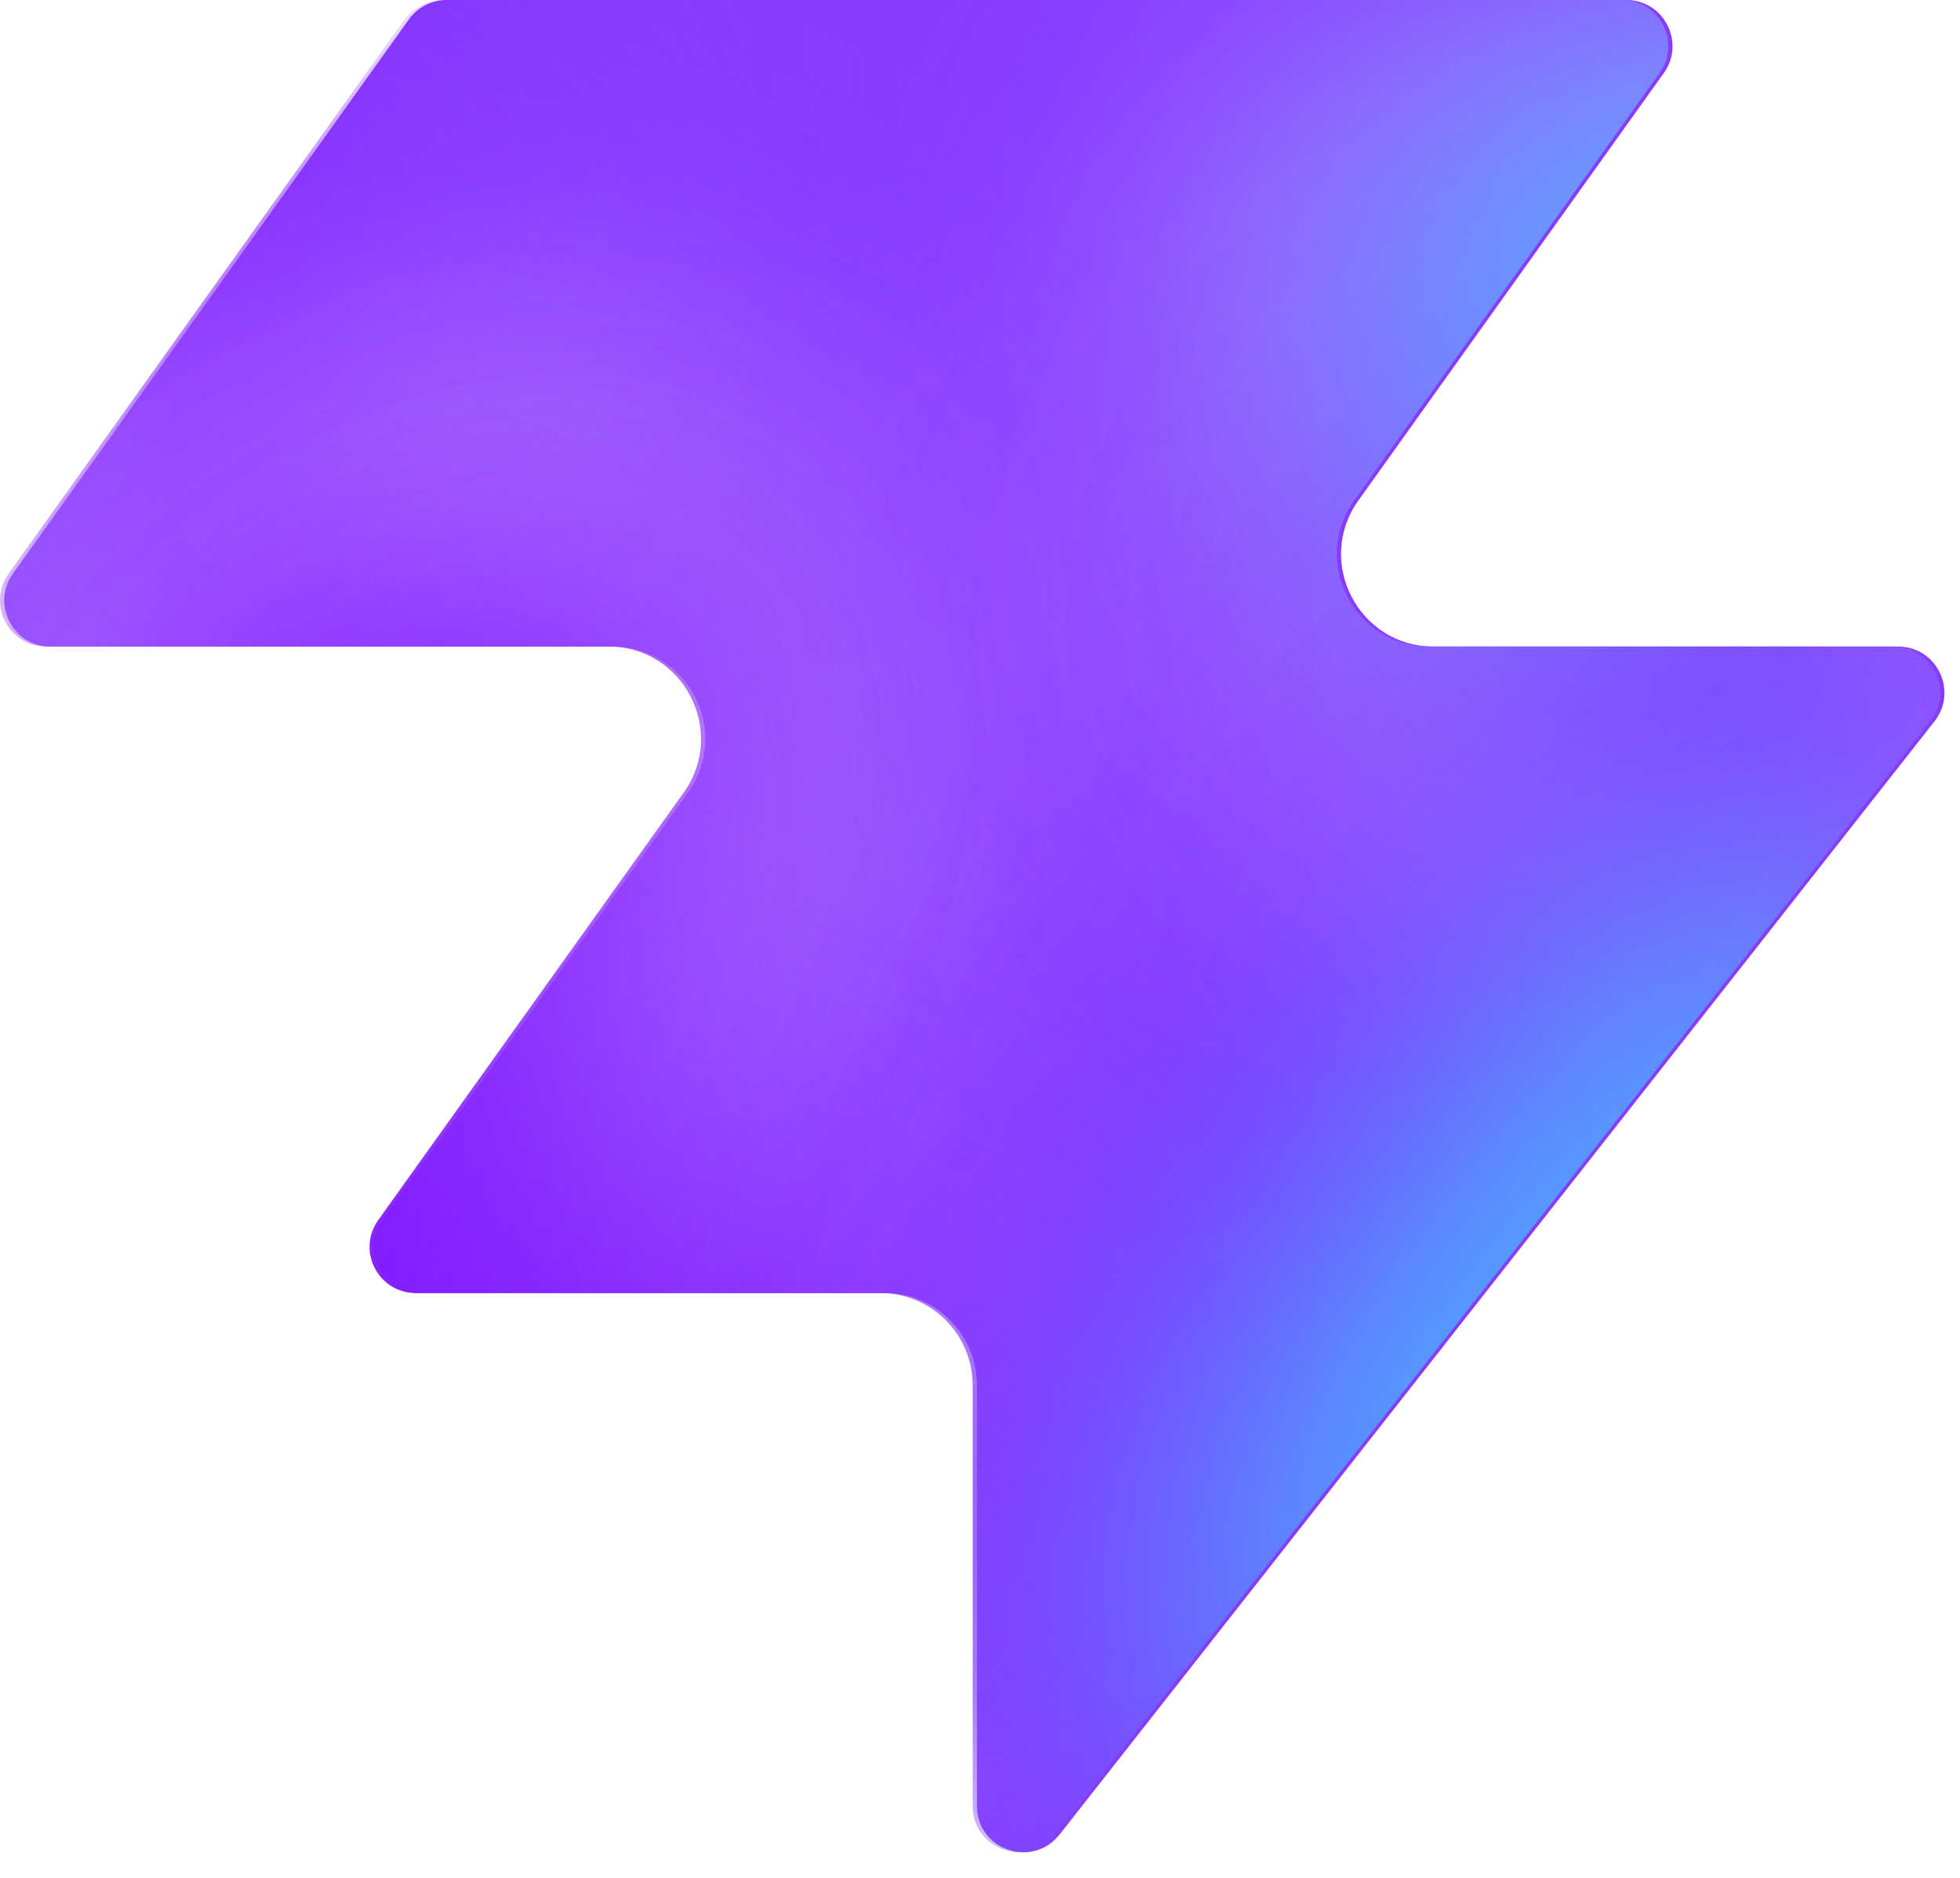
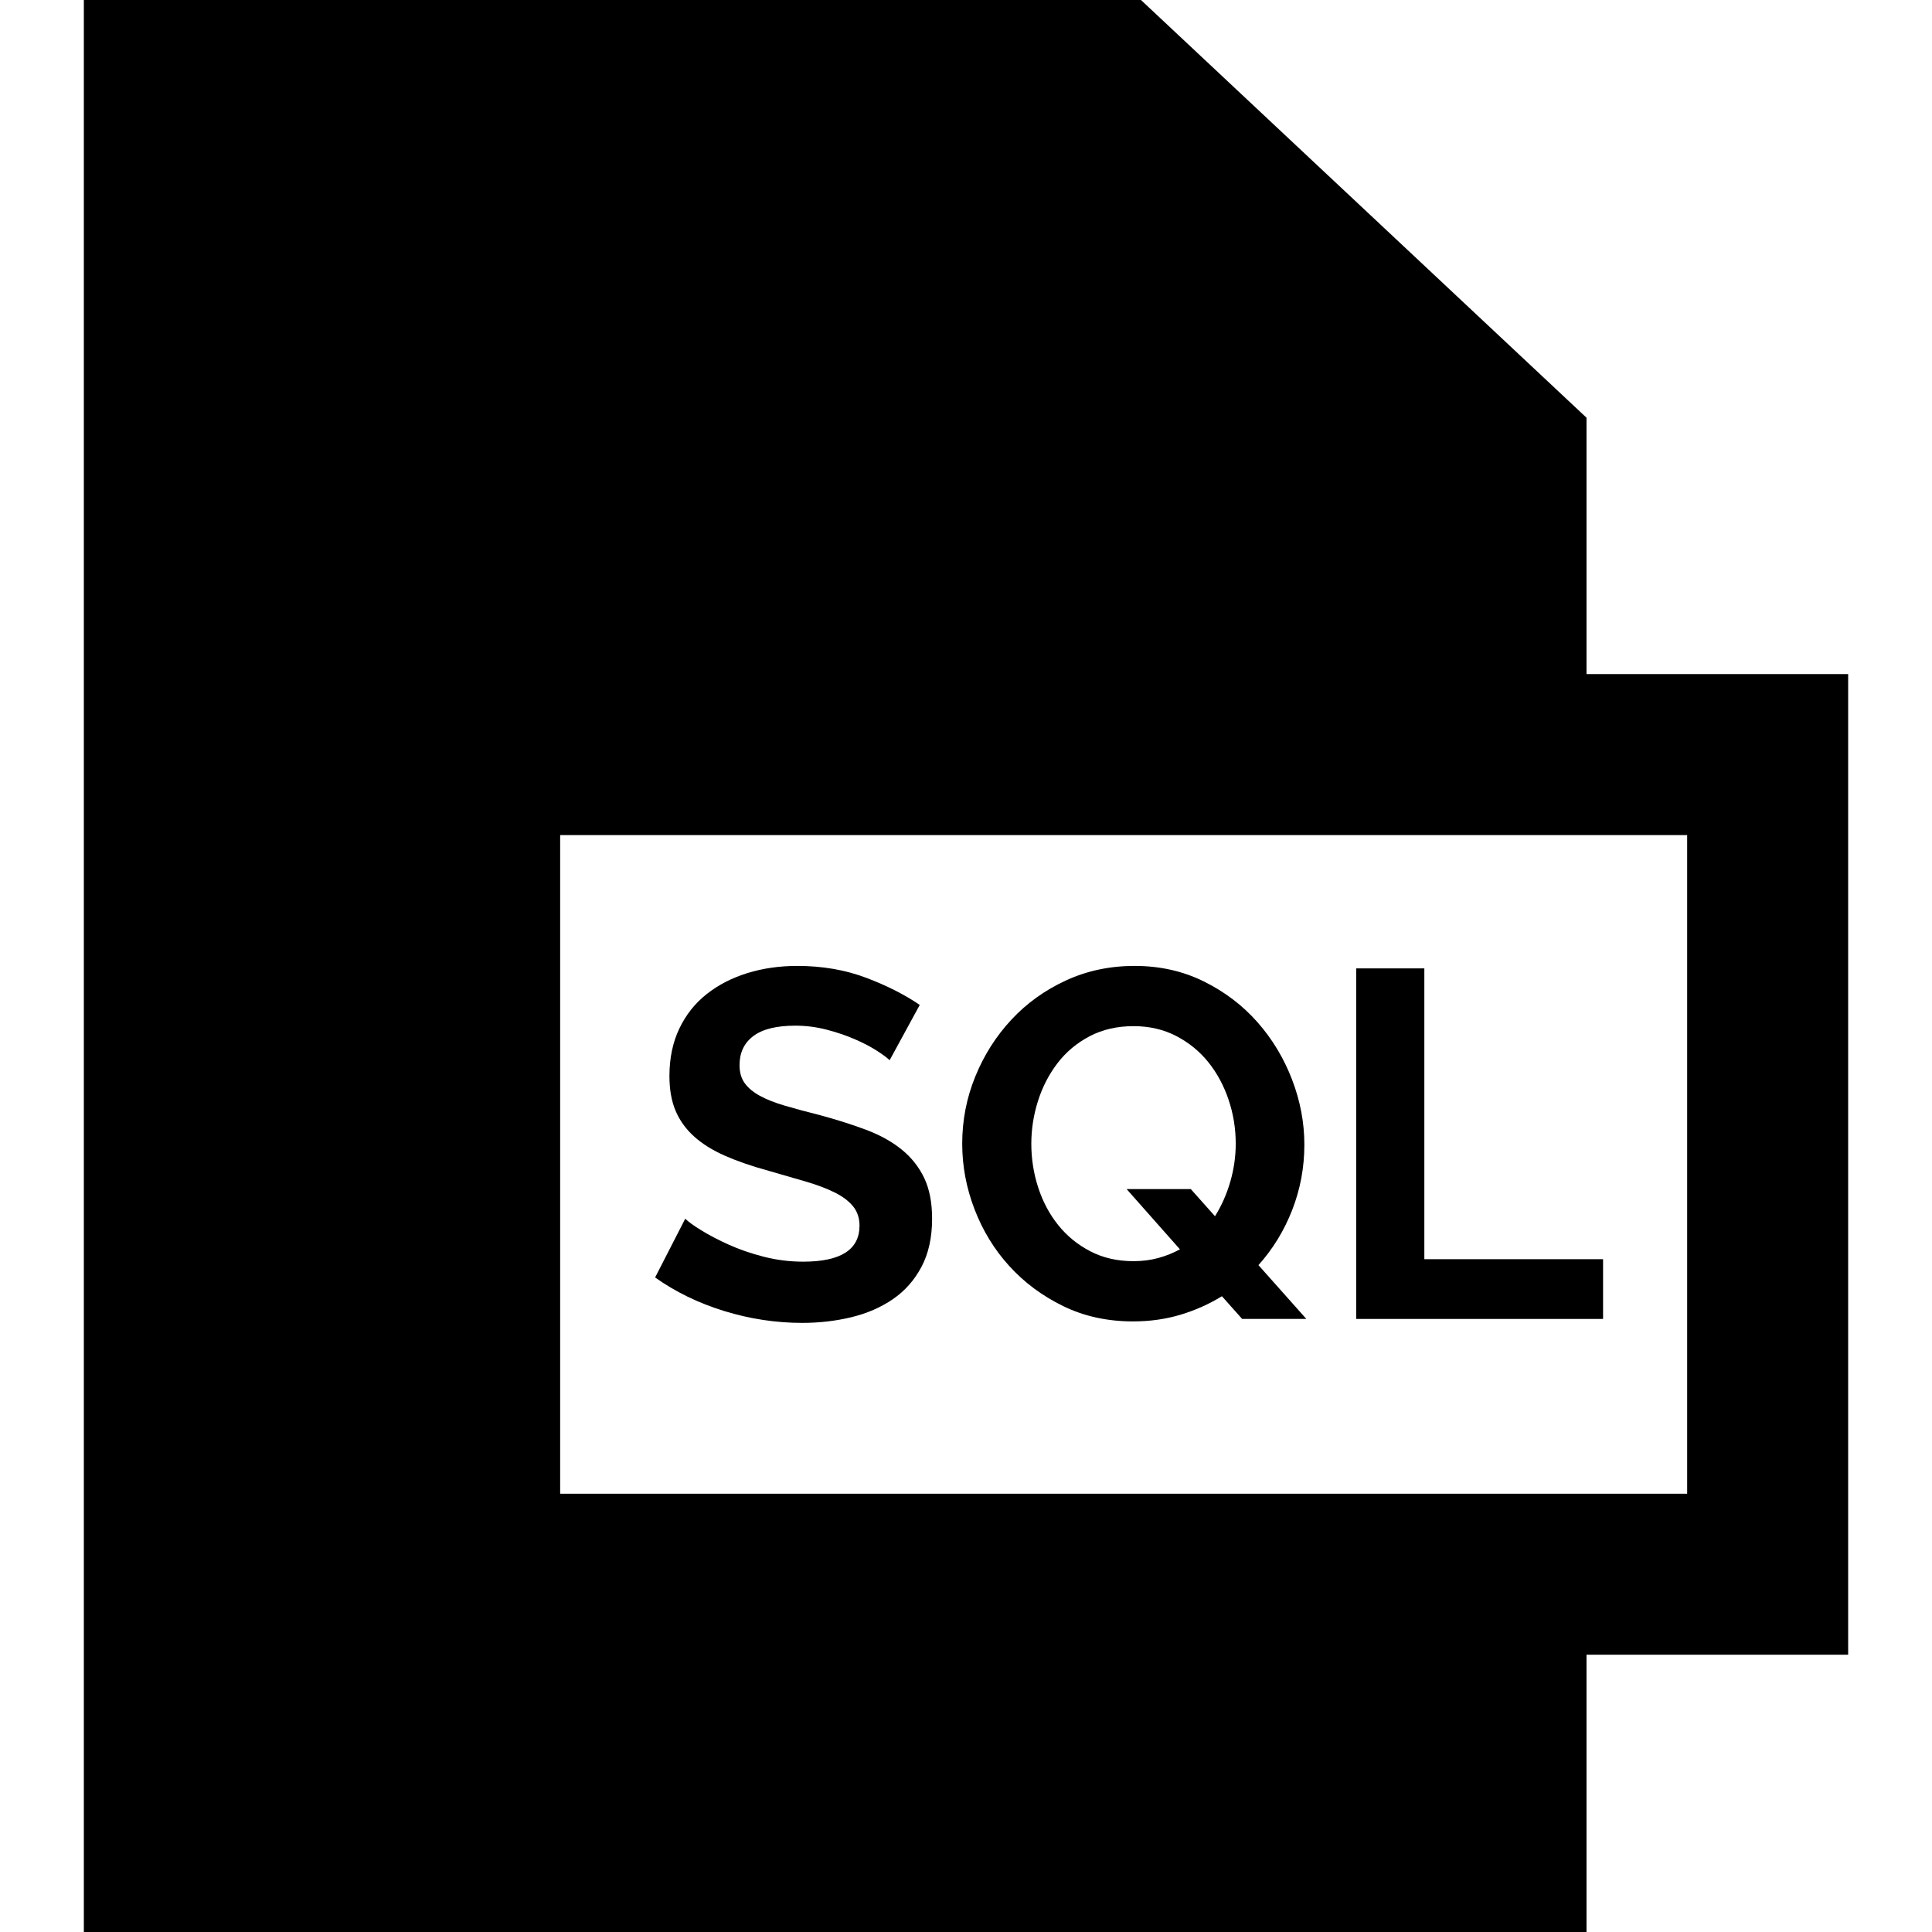
- <svg xmlns="http://www.w3.org/2000/svg" width="48" height="46" fill="none" viewBox="0 0 48 46">
-   <path fill="#863bff" d="M25.946 44.938c-.664.845-2.021.375-2.021-.698V33.937a2.26 2.26 0 0 0-2.262-2.262H10.287c-.92 0-1.456-1.04-.92-1.788l7.48-10.471c1.07-1.497 0-3.578-1.842-3.578H1.237c-.92 0-1.456-1.04-.92-1.788L10.013.474c.214-.297.556-.474.92-.474h28.894c.92 0 1.456 1.04.92 1.788l-7.48 10.471c-1.07 1.498 0 3.579 1.842 3.579h11.377c.943 0 1.473 1.088.89 1.83L25.947 44.94z" style="fill:#863bff;fill:color(display-p3 .525 .23 1);fill-opacity:1" />
-   <mask id="a" width="48" height="46" x="0" y="0" maskUnits="userSpaceOnUse" style="mask-type:alpha">
-     <path fill="#000" d="M25.842 44.938c-.664.844-2.021.375-2.021-.698V33.937a2.26 2.26 0 0 0-2.262-2.262H10.183c-.92 0-1.456-1.04-.92-1.788l7.48-10.471c1.07-1.498 0-3.579-1.842-3.579H1.133c-.92 0-1.456-1.04-.92-1.787L9.91.473c.214-.297.556-.474.92-.474h28.894c.92 0 1.456 1.04.92 1.788l-7.48 10.471c-1.07 1.498 0 3.578 1.842 3.578h11.377c.943 0 1.473 1.088.89 1.832L25.843 44.94z" style="fill:#000;fill-opacity:1" />
-   </mask>
-   <g mask="url(#a)">
-     <g filter="url(#b)">
-       <ellipse cx="5.508" cy="14.704" fill="#ede6ff" rx="5.508" ry="14.704" style="fill:#ede6ff;fill:color(display-p3 .927 .903 1);fill-opacity:1" transform="matrix(.00324 1 1 -.00324 -4.47 31.516)" />
-     </g>
-     <g filter="url(#c)">
-       <ellipse cx="10.399" cy="29.851" fill="#ede6ff" rx="10.399" ry="29.851" style="fill:#ede6ff;fill:color(display-p3 .927 .903 1);fill-opacity:1" transform="matrix(.00324 1 1 -.00324 -39.328 7.883)" />
-     </g>
-     <g filter="url(#d)">
-       <ellipse cx="5.508" cy="30.487" fill="#7e14ff" rx="5.508" ry="30.487" style="fill:#7e14ff;fill:color(display-p3 .492 .077 1);fill-opacity:1" transform="rotate(89.814 -25.913 -14.639)scale(1 -1)" />
-     </g>
-     <g filter="url(#e)">
-       <ellipse cx="5.508" cy="30.599" fill="#7e14ff" rx="5.508" ry="30.599" style="fill:#7e14ff;fill:color(display-p3 .492 .077 1);fill-opacity:1" transform="rotate(89.814 -32.644 -3.334)scale(1 -1)" />
-     </g>
-     <g filter="url(#f)">
-       <ellipse cx="5.508" cy="30.599" fill="#7e14ff" rx="5.508" ry="30.599" style="fill:#7e14ff;fill:color(display-p3 .492 .077 1);fill-opacity:1" transform="matrix(.00324 1 1 -.00324 -34.34 30.47)" />
-     </g>
-     <g filter="url(#g)">
-       <ellipse cx="14.072" cy="22.078" fill="#ede6ff" rx="14.072" ry="22.078" style="fill:#ede6ff;fill:color(display-p3 .927 .903 1);fill-opacity:1" transform="rotate(93.35 24.506 48.493)scale(-1 1)" />
-     </g>
-     <g filter="url(#h)">
-       <ellipse cx="3.47" cy="21.501" fill="#7e14ff" rx="3.47" ry="21.501" style="fill:#7e14ff;fill:color(display-p3 .492 .077 1);fill-opacity:1" transform="rotate(89.009 28.708 47.59)scale(-1 1)" />
-     </g>
-     <g filter="url(#i)">
-       <ellipse cx="3.47" cy="21.501" fill="#7e14ff" rx="3.47" ry="21.501" style="fill:#7e14ff;fill:color(display-p3 .492 .077 1);fill-opacity:1" transform="rotate(89.009 28.708 47.59)scale(-1 1)" />
-     </g>
-     <g filter="url(#j)">
-       <ellipse cx=".387" cy="8.972" fill="#7e14ff" rx="4.407" ry="29.108" style="fill:#7e14ff;fill:color(display-p3 .492 .077 1);fill-opacity:1" transform="rotate(39.51 .387 8.972)" />
-     </g>
-     <g filter="url(#k)">
-       <ellipse cx="47.523" cy="-6.092" fill="#7e14ff" rx="4.407" ry="29.108" style="fill:#7e14ff;fill:color(display-p3 .492 .077 1);fill-opacity:1" transform="rotate(37.892 47.523 -6.092)" />
-     </g>
-     <g filter="url(#l)">
-       <ellipse cx="41.412" cy="6.333" fill="#47bfff" rx="5.971" ry="9.665" style="fill:#47bfff;fill:color(display-p3 .28 .748 1);fill-opacity:1" transform="rotate(37.892 41.412 6.333)" />
-     </g>
-     <g filter="url(#m)">
-       <ellipse cx="-1.879" cy="38.332" fill="#7e14ff" rx="4.407" ry="29.108" style="fill:#7e14ff;fill:color(display-p3 .492 .077 1);fill-opacity:1" transform="rotate(37.892 -1.88 38.332)" />
-     </g>
-     <g filter="url(#n)">
-       <ellipse cx="-1.879" cy="38.332" fill="#7e14ff" rx="4.407" ry="29.108" style="fill:#7e14ff;fill:color(display-p3 .492 .077 1);fill-opacity:1" transform="rotate(37.892 -1.88 38.332)" />
-     </g>
-     <g filter="url(#o)">
-       <ellipse cx="35.651" cy="29.907" fill="#7e14ff" rx="4.407" ry="29.108" style="fill:#7e14ff;fill:color(display-p3 .492 .077 1);fill-opacity:1" transform="rotate(37.892 35.651 29.907)" />
-     </g>
-     <g filter="url(#p)">
-       <ellipse cx="38.418" cy="32.4" fill="#47bfff" rx="5.971" ry="15.297" style="fill:#47bfff;fill:color(display-p3 .28 .748 1);fill-opacity:1" transform="rotate(37.892 38.418 32.4)" />
-     </g>
-   </g>
-   <defs>
-     <filter id="b" width="60.045" height="41.654" x="-19.77" y="16.149" color-interpolation-filters="sRGB" filterUnits="userSpaceOnUse">
-       <feFlood flood-opacity="0" result="BackgroundImageFix" />
-       <feBlend in="SourceGraphic" in2="BackgroundImageFix" result="shape" />
-       <feGaussianBlur result="effect1_foregroundBlur_2002_17158" stdDeviation="7.659" />
-     </filter>
-     <filter id="c" width="90.34" height="51.437" x="-54.613" y="-7.533" color-interpolation-filters="sRGB" filterUnits="userSpaceOnUse">
-       <feFlood flood-opacity="0" result="BackgroundImageFix" />
-       <feBlend in="SourceGraphic" in2="BackgroundImageFix" result="shape" />
-       <feGaussianBlur result="effect1_foregroundBlur_2002_17158" stdDeviation="7.659" />
-     </filter>
-     <filter id="d" width="79.355" height="29.4" x="-49.64" y="2.03" color-interpolation-filters="sRGB" filterUnits="userSpaceOnUse">
-       <feFlood flood-opacity="0" result="BackgroundImageFix" />
-       <feBlend in="SourceGraphic" in2="BackgroundImageFix" result="shape" />
-       <feGaussianBlur result="effect1_foregroundBlur_2002_17158" stdDeviation="4.596" />
-     </filter>
-     <filter id="e" width="79.579" height="29.4" x="-45.045" y="20.029" color-interpolation-filters="sRGB" filterUnits="userSpaceOnUse">
-       <feFlood flood-opacity="0" result="BackgroundImageFix" />
-       <feBlend in="SourceGraphic" in2="BackgroundImageFix" result="shape" />
-       <feGaussianBlur result="effect1_foregroundBlur_2002_17158" stdDeviation="4.596" />
-     </filter>
-     <filter id="f" width="79.579" height="29.4" x="-43.513" y="21.178" color-interpolation-filters="sRGB" filterUnits="userSpaceOnUse">
-       <feFlood flood-opacity="0" result="BackgroundImageFix" />
-       <feBlend in="SourceGraphic" in2="BackgroundImageFix" result="shape" />
-       <feGaussianBlur result="effect1_foregroundBlur_2002_17158" stdDeviation="4.596" />
-     </filter>
-     <filter id="g" width="74.749" height="58.852" x="15.756" y="-17.901" color-interpolation-filters="sRGB" filterUnits="userSpaceOnUse">
-       <feFlood flood-opacity="0" result="BackgroundImageFix" />
-       <feBlend in="SourceGraphic" in2="BackgroundImageFix" result="shape" />
-       <feGaussianBlur result="effect1_foregroundBlur_2002_17158" stdDeviation="7.659" />
-     </filter>
-     <filter id="h" width="61.377" height="25.362" x="23.548" y="2.284" color-interpolation-filters="sRGB" filterUnits="userSpaceOnUse">
-       <feFlood flood-opacity="0" result="BackgroundImageFix" />
-       <feBlend in="SourceGraphic" in2="BackgroundImageFix" result="shape" />
-       <feGaussianBlur result="effect1_foregroundBlur_2002_17158" stdDeviation="4.596" />
-     </filter>
-     <filter id="i" width="61.377" height="25.362" x="23.548" y="2.284" color-interpolation-filters="sRGB" filterUnits="userSpaceOnUse">
-       <feFlood flood-opacity="0" result="BackgroundImageFix" />
-       <feBlend in="SourceGraphic" in2="BackgroundImageFix" result="shape" />
-       <feGaussianBlur result="effect1_foregroundBlur_2002_17158" stdDeviation="4.596" />
-     </filter>
-     <filter id="j" width="56.045" height="63.649" x="-27.636" y="-22.853" color-interpolation-filters="sRGB" filterUnits="userSpaceOnUse">
-       <feFlood flood-opacity="0" result="BackgroundImageFix" />
-       <feBlend in="SourceGraphic" in2="BackgroundImageFix" result="shape" />
-       <feGaussianBlur result="effect1_foregroundBlur_2002_17158" stdDeviation="4.596" />
-     </filter>
-     <filter id="k" width="54.814" height="64.646" x="20.116" y="-38.415" color-interpolation-filters="sRGB" filterUnits="userSpaceOnUse">
-       <feFlood flood-opacity="0" result="BackgroundImageFix" />
-       <feBlend in="SourceGraphic" in2="BackgroundImageFix" result="shape" />
-       <feGaussianBlur result="effect1_foregroundBlur_2002_17158" stdDeviation="4.596" />
-     </filter>
-     <filter id="l" width="33.541" height="35.313" x="24.641" y="-11.323" color-interpolation-filters="sRGB" filterUnits="userSpaceOnUse">
-       <feFlood flood-opacity="0" result="BackgroundImageFix" />
-       <feBlend in="SourceGraphic" in2="BackgroundImageFix" result="shape" />
-       <feGaussianBlur result="effect1_foregroundBlur_2002_17158" stdDeviation="4.596" />
-     </filter>
-     <filter id="m" width="54.814" height="64.646" x="-29.286" y="6.009" color-interpolation-filters="sRGB" filterUnits="userSpaceOnUse">
-       <feFlood flood-opacity="0" result="BackgroundImageFix" />
-       <feBlend in="SourceGraphic" in2="BackgroundImageFix" result="shape" />
-       <feGaussianBlur result="effect1_foregroundBlur_2002_17158" stdDeviation="4.596" />
-     </filter>
-     <filter id="n" width="54.814" height="64.646" x="-29.286" y="6.009" color-interpolation-filters="sRGB" filterUnits="userSpaceOnUse">
-       <feFlood flood-opacity="0" result="BackgroundImageFix" />
-       <feBlend in="SourceGraphic" in2="BackgroundImageFix" result="shape" />
-       <feGaussianBlur result="effect1_foregroundBlur_2002_17158" stdDeviation="4.596" />
-     </filter>
-     <filter id="o" width="54.814" height="64.646" x="8.244" y="-2.416" color-interpolation-filters="sRGB" filterUnits="userSpaceOnUse">
-       <feFlood flood-opacity="0" result="BackgroundImageFix" />
-       <feBlend in="SourceGraphic" in2="BackgroundImageFix" result="shape" />
-       <feGaussianBlur result="effect1_foregroundBlur_2002_17158" stdDeviation="4.596" />
-     </filter>
-     <filter id="p" width="39.409" height="43.623" x="18.713" y="10.588" color-interpolation-filters="sRGB" filterUnits="userSpaceOnUse">
-       <feFlood flood-opacity="0" result="BackgroundImageFix" />
-       <feBlend in="SourceGraphic" in2="BackgroundImageFix" result="shape" />
-       <feGaussianBlur result="effect1_foregroundBlur_2002_17158" stdDeviation="4.596" />
-     </filter>
-   </defs>
+ <svg xmlns="http://www.w3.org/2000/svg" viewBox="0 0 360 360" fill="#000000">
+   <path d="M344.377,125.605h-48.754V77.834L212.601,0H15.623v360h280v-51.668h48.754V125.605z M314.377,278.332h-210   V155.605h210V278.332z" />
+   <path d="M149.671,235.093c-2.516,0-4.968-0.306-7.36-0.92c-2.392-0.613-4.57-1.364-6.532-2.254   c-1.963-0.888-3.665-1.778-5.106-2.668c-1.442-0.888-2.438-1.61-2.99-2.162l-5.612,10.948c3.802,2.7,8.096,4.784,12.88,6.256   c4.784,1.472,9.628,2.208,14.536,2.208c3.189,0,6.24-0.354,9.154-1.058c2.912-0.705,5.488-1.824,7.728-3.358   c2.238-1.532,4.017-3.542,5.336-6.026c1.318-2.484,1.978-5.474,1.978-8.97c0-3.004-0.492-5.535-1.472-7.59   c-0.982-2.054-2.378-3.818-4.186-5.29c-1.81-1.472-4.018-2.698-6.624-3.68c-2.607-0.98-5.506-1.9-8.694-2.76   c-2.454-0.612-4.616-1.196-6.486-1.748c-1.872-0.552-3.419-1.164-4.646-1.84c-1.228-0.674-2.162-1.456-2.806-2.346   c-0.644-0.888-0.966-2.008-0.966-3.358c0-2.33,0.858-4.14,2.576-5.428c1.716-1.288,4.324-1.932,7.82-1.932   c1.962,0,3.895,0.246,5.796,0.736c1.9,0.492,3.664,1.09,5.29,1.794c1.625,0.706,3.004,1.426,4.14,2.162   c1.134,0.736,1.916,1.32,2.346,1.748l5.612-10.304c-2.884-1.962-6.256-3.664-10.12-5.106c-3.864-1.44-8.096-2.162-12.696-2.162   c-3.312,0-6.41,0.445-9.292,1.334c-2.884,0.89-5.414,2.193-7.59,3.91c-2.178,1.718-3.88,3.864-5.106,6.44   c-1.228,2.576-1.84,5.52-1.84,8.832c0,2.516,0.382,4.678,1.15,6.486c0.767,1.81,1.917,3.404,3.45,4.784   c1.532,1.38,3.45,2.576,5.75,3.588c2.3,1.012,5.014,1.948,8.142,2.806c2.576,0.736,4.906,1.412,6.992,2.024   c2.084,0.614,3.864,1.288,5.336,2.024c1.472,0.736,2.606,1.595,3.404,2.576c0.796,0.982,1.196,2.178,1.196,3.588   C160.158,232.855,156.663,235.093,149.671,235.093z" />
+   <path d="M188.079,235.92c2.79,3.068,6.133,5.552,10.028,7.452c3.894,1.902,8.233,2.852,13.018,2.852   c3.128,0,6.072-0.414,8.832-1.242c2.76-0.828,5.336-1.978,7.729-3.45l3.771,4.232h11.96l-8.924-10.028   c2.698-3.004,4.799-6.44,6.302-10.304c1.502-3.864,2.254-7.912,2.254-12.144c0-4.108-0.768-8.156-2.3-12.144   c-1.533-3.986-3.68-7.544-6.439-10.672c-2.761-3.128-6.088-5.658-9.982-7.59c-3.896-1.932-8.204-2.898-12.926-2.898   c-4.601,0-8.864,0.905-12.788,2.714c-3.926,1.81-7.314,4.248-10.166,7.314c-2.853,3.067-5.092,6.594-6.716,10.58   c-1.626,3.987-2.438,8.158-2.438,12.512c0,4.172,0.767,8.25,2.3,12.236C183.126,229.328,185.287,232.855,188.079,235.92z    M193.415,205.146c0.828-2.606,2.038-4.952,3.634-7.038c1.595-2.085,3.588-3.756,5.98-5.014c2.392-1.256,5.12-1.886,8.188-1.886   c2.944,0,5.597,0.614,7.958,1.84c2.36,1.228,4.354,2.852,5.98,4.876c1.624,2.024,2.882,4.355,3.771,6.992   c0.889,2.638,1.334,5.368,1.334,8.188c0,2.392-0.337,4.754-1.012,7.084c-0.676,2.332-1.626,4.478-2.852,6.44l-4.508-5.06h-11.961   l9.937,11.224c-1.228,0.676-2.562,1.212-4.002,1.61c-1.442,0.399-2.99,0.598-4.646,0.598c-3.006,0-5.689-0.612-8.05-1.84   c-2.361-1.226-4.355-2.852-5.98-4.876c-1.626-2.024-2.868-4.354-3.727-6.992c-0.859-2.636-1.288-5.366-1.288-8.188   C192.173,210.406,192.587,207.754,193.415,205.146z" />
+   <polygon points="298.708,234.633 265.405,234.633 265.405,180.445 252.708,180.445 252.708,245.765 298.708,245.765" />
</svg>
